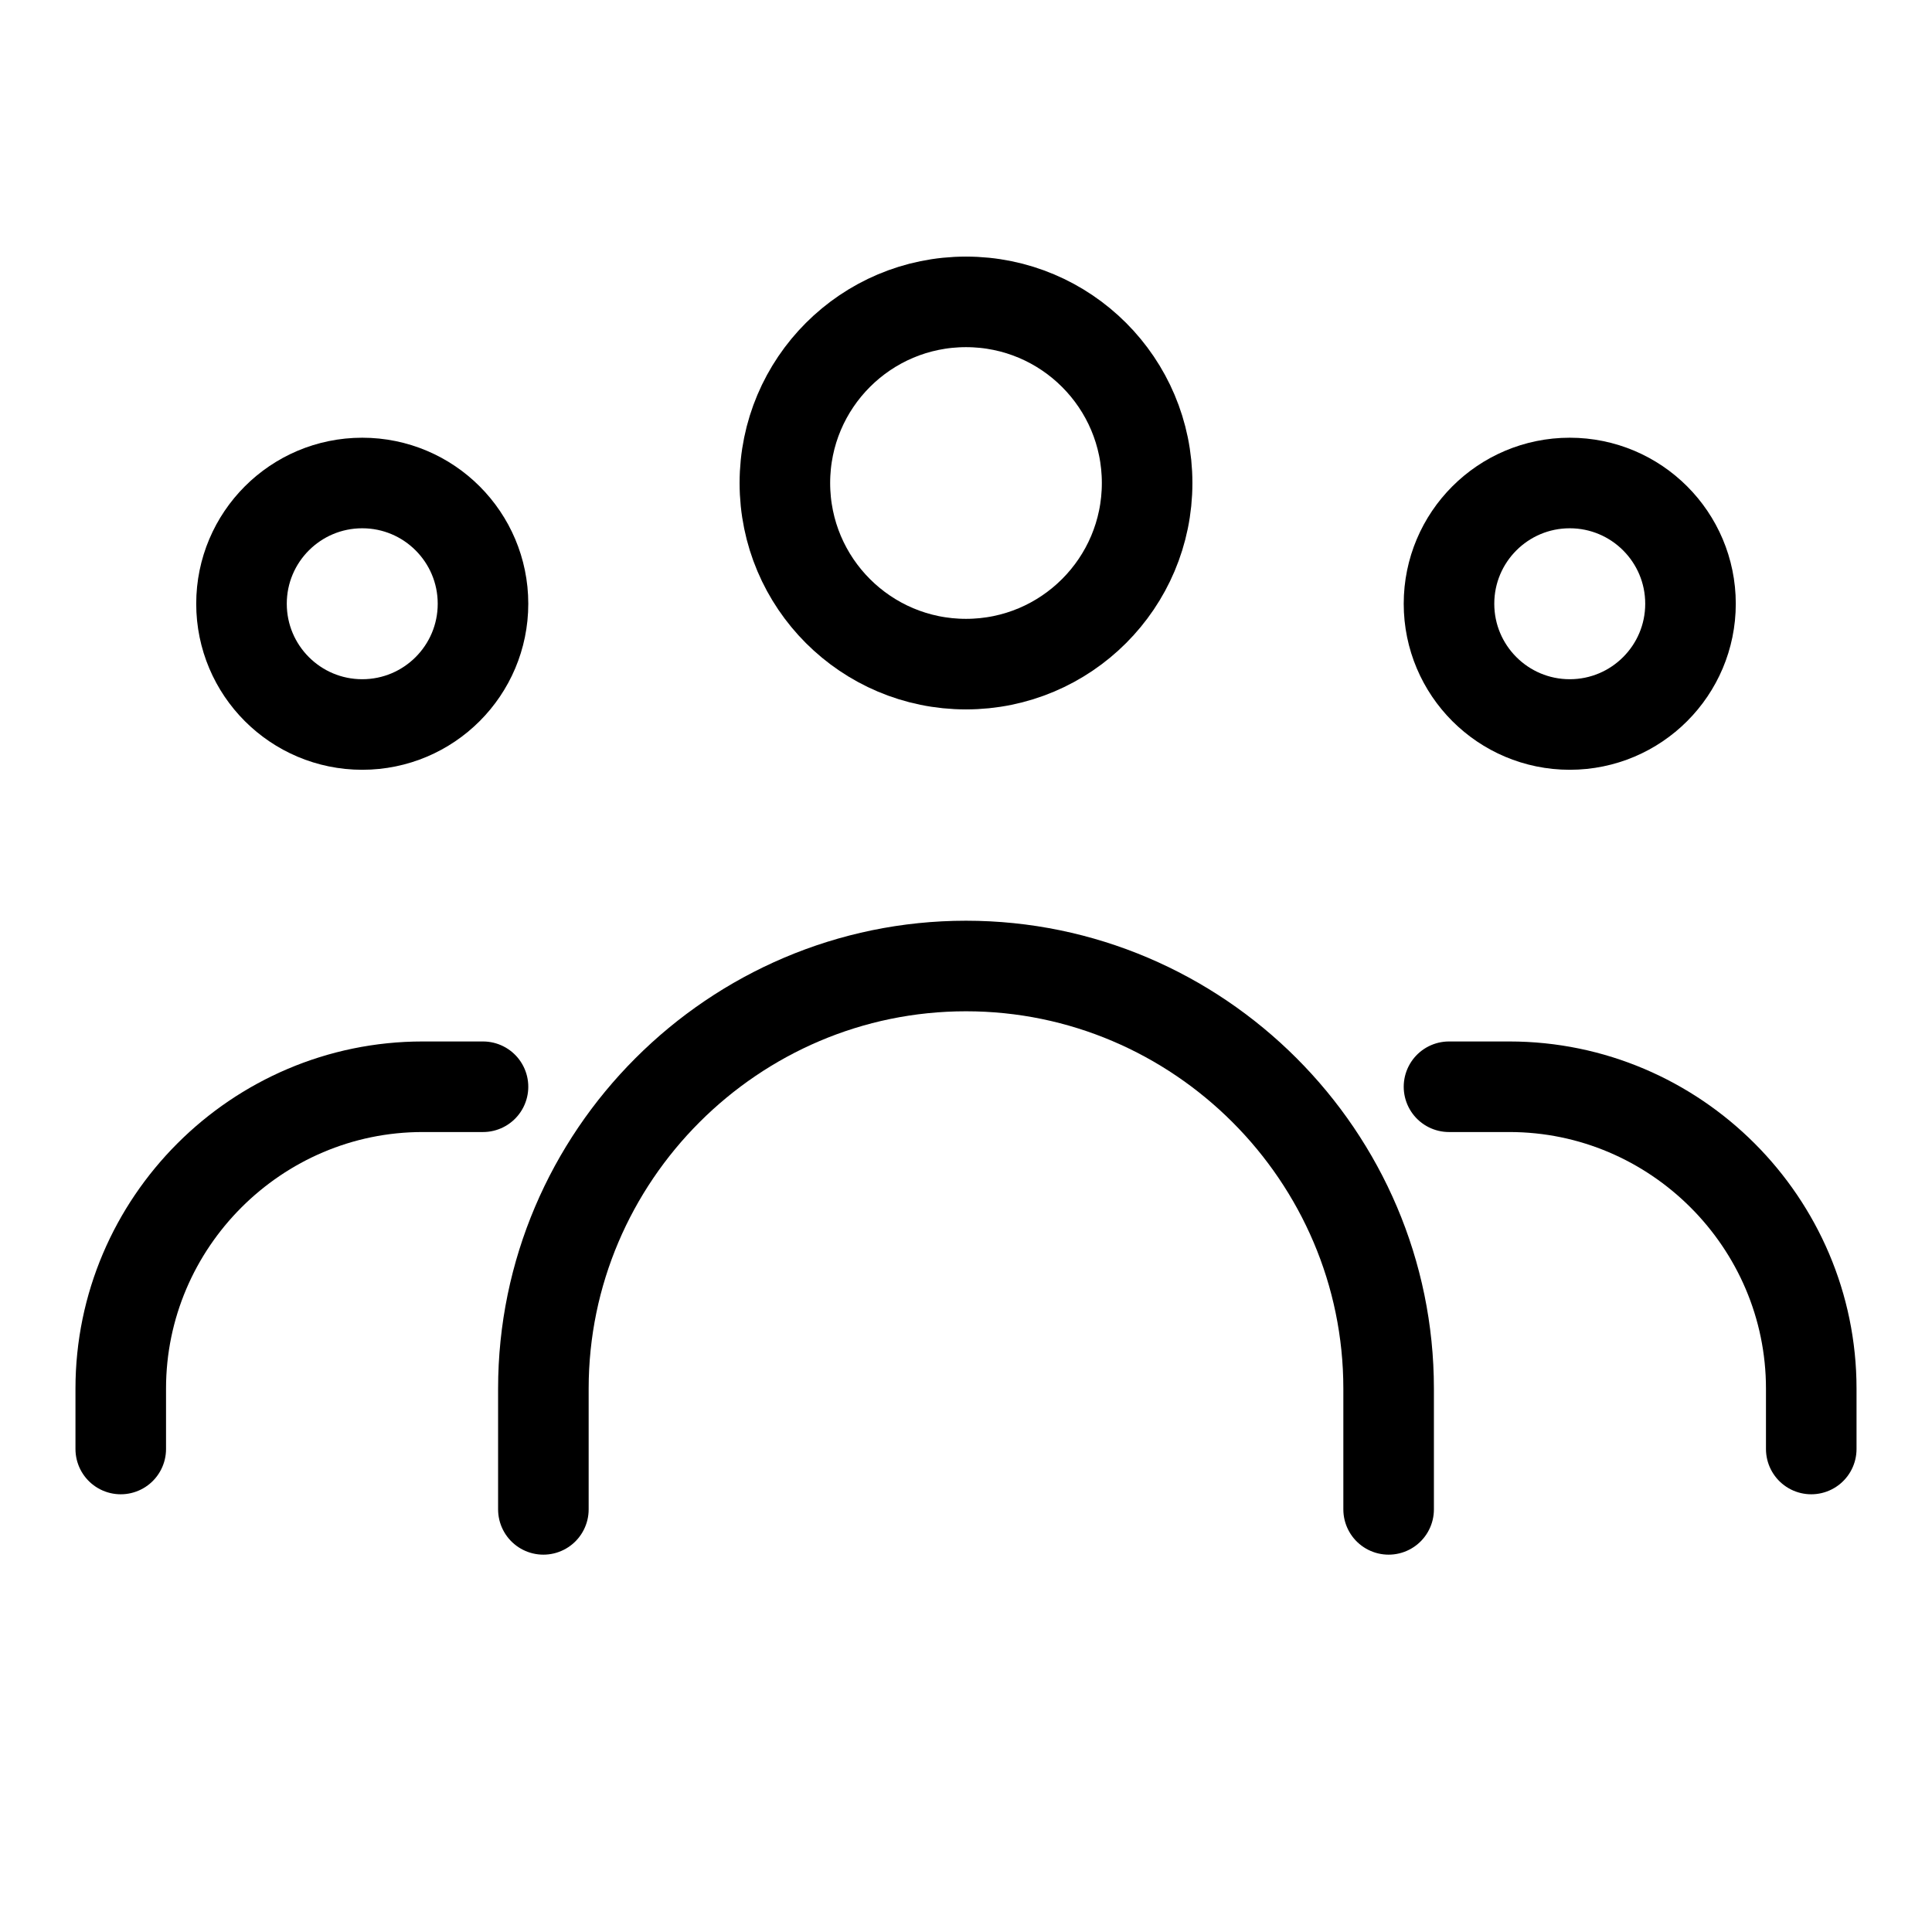
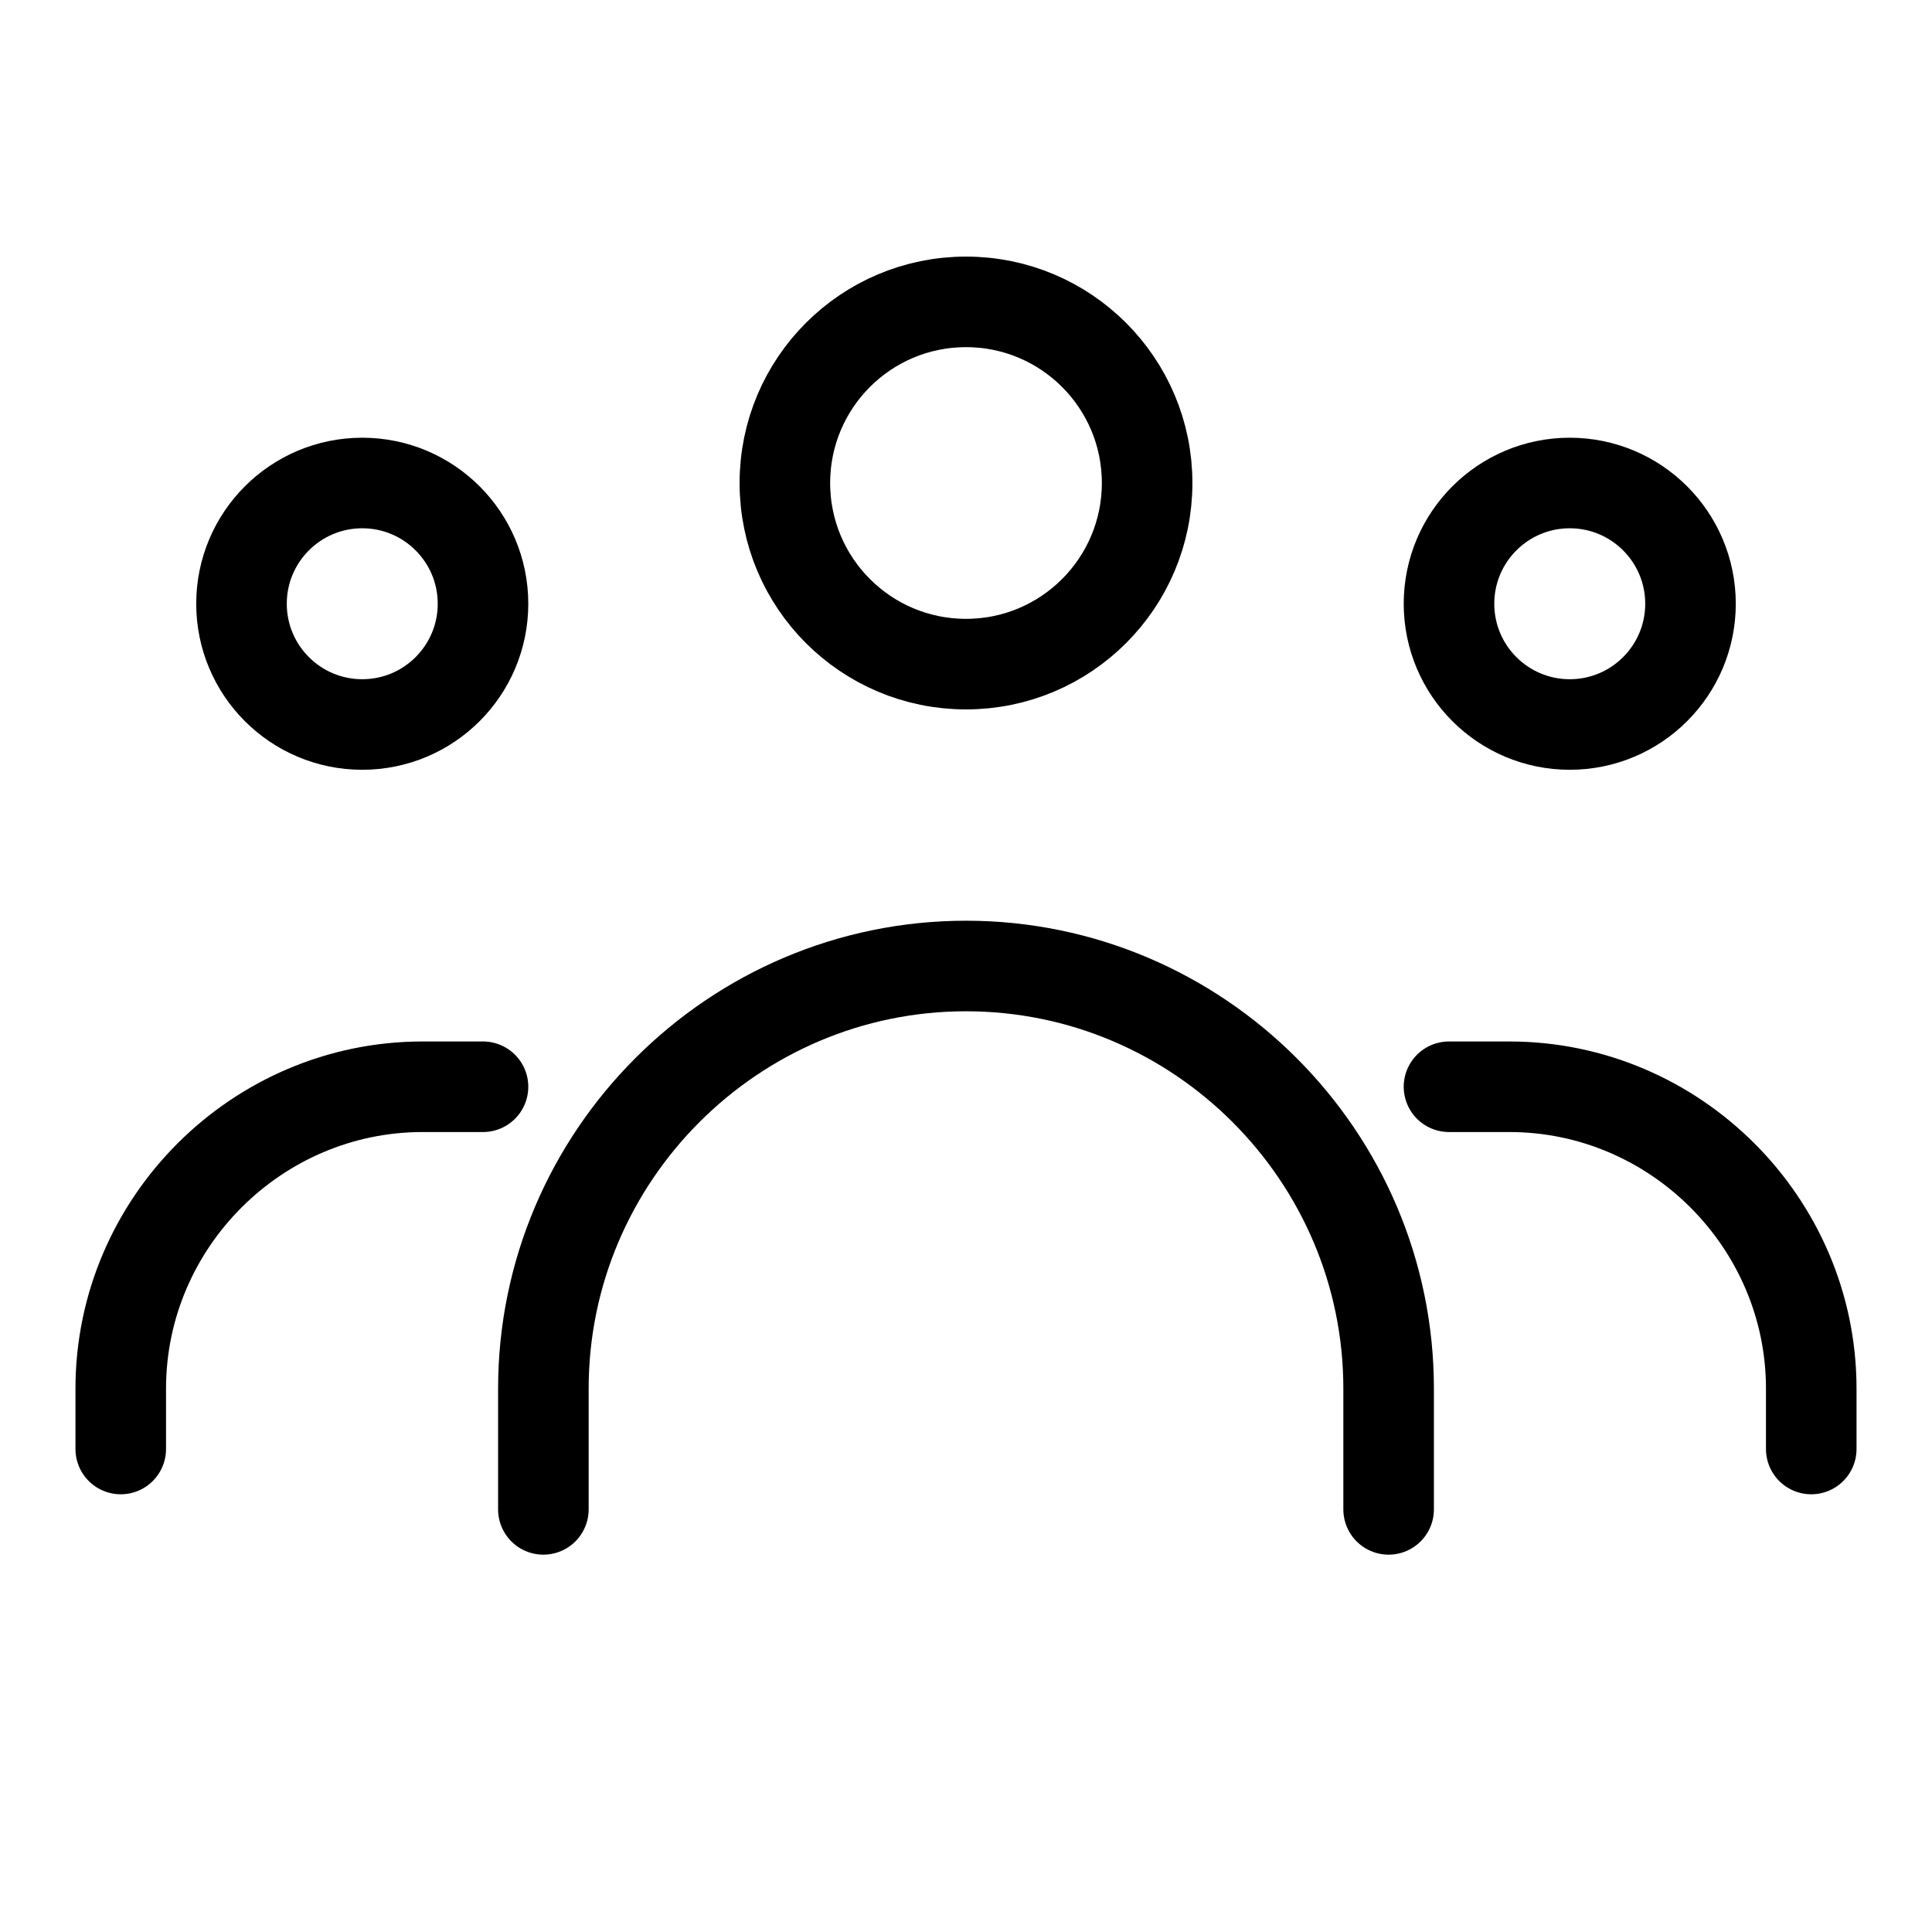
- <svg xmlns="http://www.w3.org/2000/svg" height="24" width="24" viewBox="0 0 64 64" fill="none" stroke="currentColor" stroke-width="3" stroke-linecap="round" stroke-linejoin="round">
-   <circle cx="32" cy="16" r="6" />
-   <path d="M18 50v-4c0-7.7 6.3-14 14-14s14 6.3 14 14v4" />
-   <circle cx="12" cy="20" r="4" />
-   <path d="M4 48v-2c0-5.5 4.5-10 10-10h2" />
-   <circle cx="52" cy="20" r="4" />
-   <path d="M60 48v-2c0-5.5-4.5-10-10-10h-2" />
+ <svg xmlns="http://www.w3.org/2000/svg" width="1em" height="1em" viewBox="0 0 24 24" fill="none" stroke="currentColor" stroke-width="1.125" stroke-linecap="round" stroke-linejoin="round">
+   <circle cx="12" cy="6" r="2.25" />
+   <path d="M6.75 18.75v-1.5c0-2.89 2.36-5.25 5.25-5.25s5.25 2.36 5.25 5.25v1.5" />
+   <circle cx="4.5" cy="7.5" r="1.5" />
+   <path d="M1.5 18v-.75c0-2.06 1.69-3.75 3.75-3.75H6" />
+   <circle cx="19.5" cy="7.5" r="1.5" />
+   <path d="M22.5 18v-.75c0-2.06-1.69-3.75-3.75-3.75H18" />
</svg>
